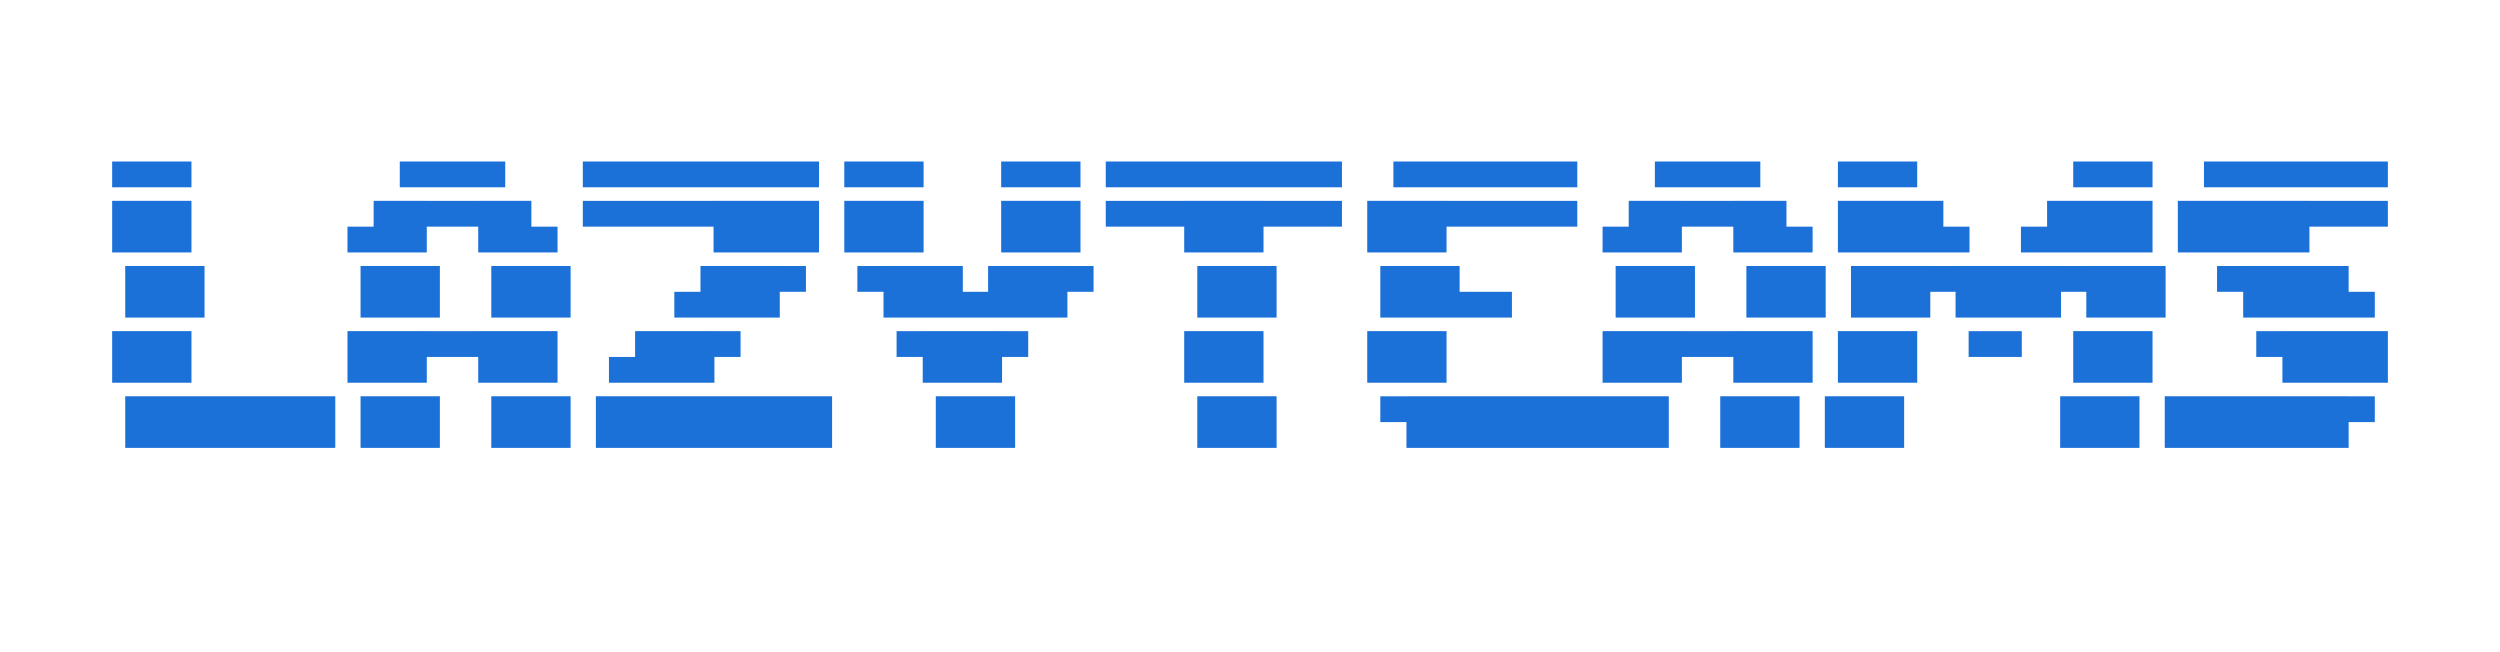
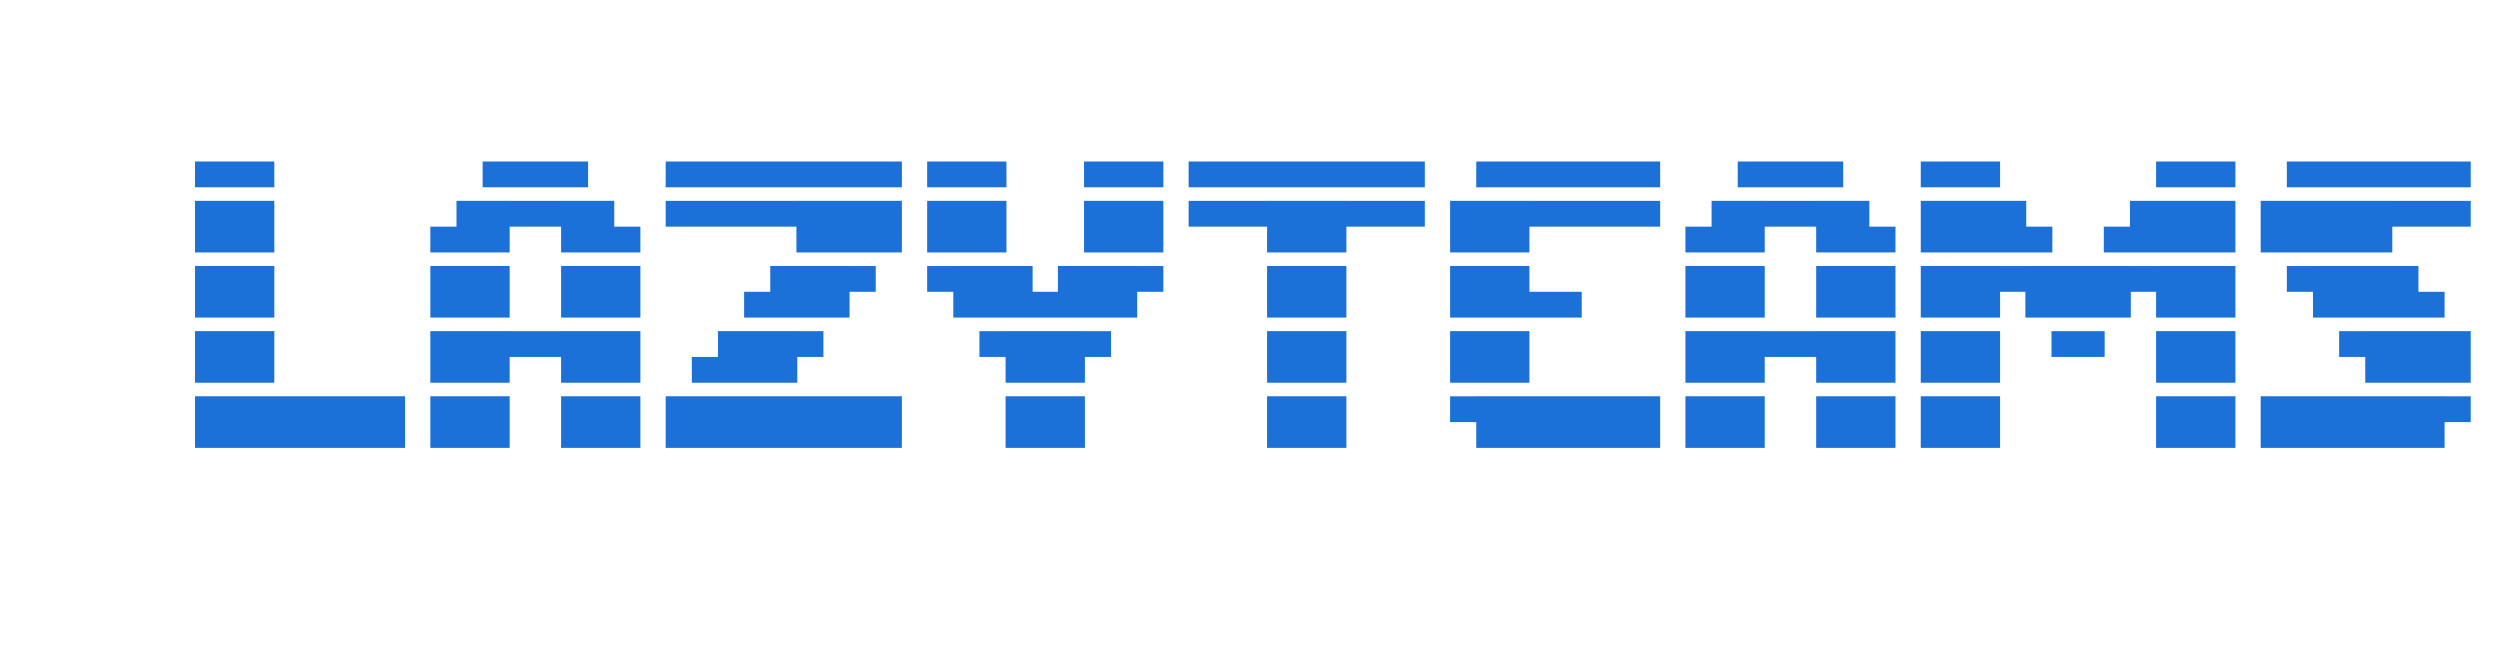
<svg xmlns="http://www.w3.org/2000/svg" width="921" height="240" viewBox="0 0 921 240">
  <style>text{font-family:"JetBrains Mono","SFMono-Regular",Consolas,Menlo,monospace;white-space:pre;font-size:16px;fill:#1c71d8;}</style>
-   <text xml:space="preserve" text-anchor="middle" x="460.5" y="65">▄▄▄        ▄▄▄▄   ▄▄▄▄▄▄▄▄▄ ▄▄▄   ▄▄▄ ▄▄▄▄▄▄▄▄▄  ▄▄▄▄▄▄▄   ▄▄▄▄   ▄▄▄      ▄▄▄  ▄▄▄▄▄▄▄</text>
-   <text xml:space="preserve" text-anchor="middle" x="460.5" y="89">███      ▄██▀▀██▄ ▀▀▀▀▀████ ███   ███ ▀▀▀███▀▀▀ ███▀▀▀▀▀ ▄██▀▀██▄ ████▄  ▄████ █████▀▀▀</text>
-   <text xml:space="preserve" text-anchor="middle" x="460.5" y="113">███      ███  ███    ▄███▀  ▀███▄███▀    ███    ███▄▄    ███  ███ ███▀████▀███  ▀████▄</text>
-   <text xml:space="preserve" text-anchor="middle" x="460.5" y="137">███      ███▀▀███  ▄███▀      ▀███▀      ███    ███      ███▀▀███ ███  ▀▀  ███    ▀████</text>
-   <text xml:space="preserve" text-anchor="middle" x="460.5" y="161">████████ ███  ███ █████████    ███       ███    ▀██████████  ███ ███      ███ ███████▀</text>
+   <text xml:space="preserve" x="72" y="41">                                                                                        </text>
+   <text xml:space="preserve" x="72" y="65">▄▄▄        ▄▄▄▄   ▄▄▄▄▄▄▄▄▄ ▄▄▄   ▄▄▄ ▄▄▄▄▄▄▄▄▄  ▄▄▄▄▄▄▄   ▄▄▄▄   ▄▄▄      ▄▄▄  ▄▄▄▄▄▄▄ </text>
+   <text xml:space="preserve" x="72" y="89">███      ▄██▀▀██▄ ▀▀▀▀▀████ ███   ███ ▀▀▀███▀▀▀ ███▀▀▀▀▀ ▄██▀▀██▄ ████▄  ▄████ █████▀▀▀ </text>
+   <text xml:space="preserve" x="72" y="113">███      ███  ███    ▄███▀  ▀███▄███▀    ███    ███▄▄    ███  ███ ███▀████▀███  ▀████▄  </text>
+   <text xml:space="preserve" x="72" y="137">███      ███▀▀███  ▄███▀      ▀███▀      ███    ███      ███▀▀███ ███  ▀▀  ███    ▀████ </text>
+   <text xml:space="preserve" x="72" y="161">████████ ███  ███ █████████    ███       ███    ▀███████ ███  ███ ███      ███ ███████▀ </text>
+   <text xml:space="preserve" x="72" y="185">                                                                                        </text>
+   <text xml:space="preserve" x="72" y="209">                                                                                        </text>
</svg>
